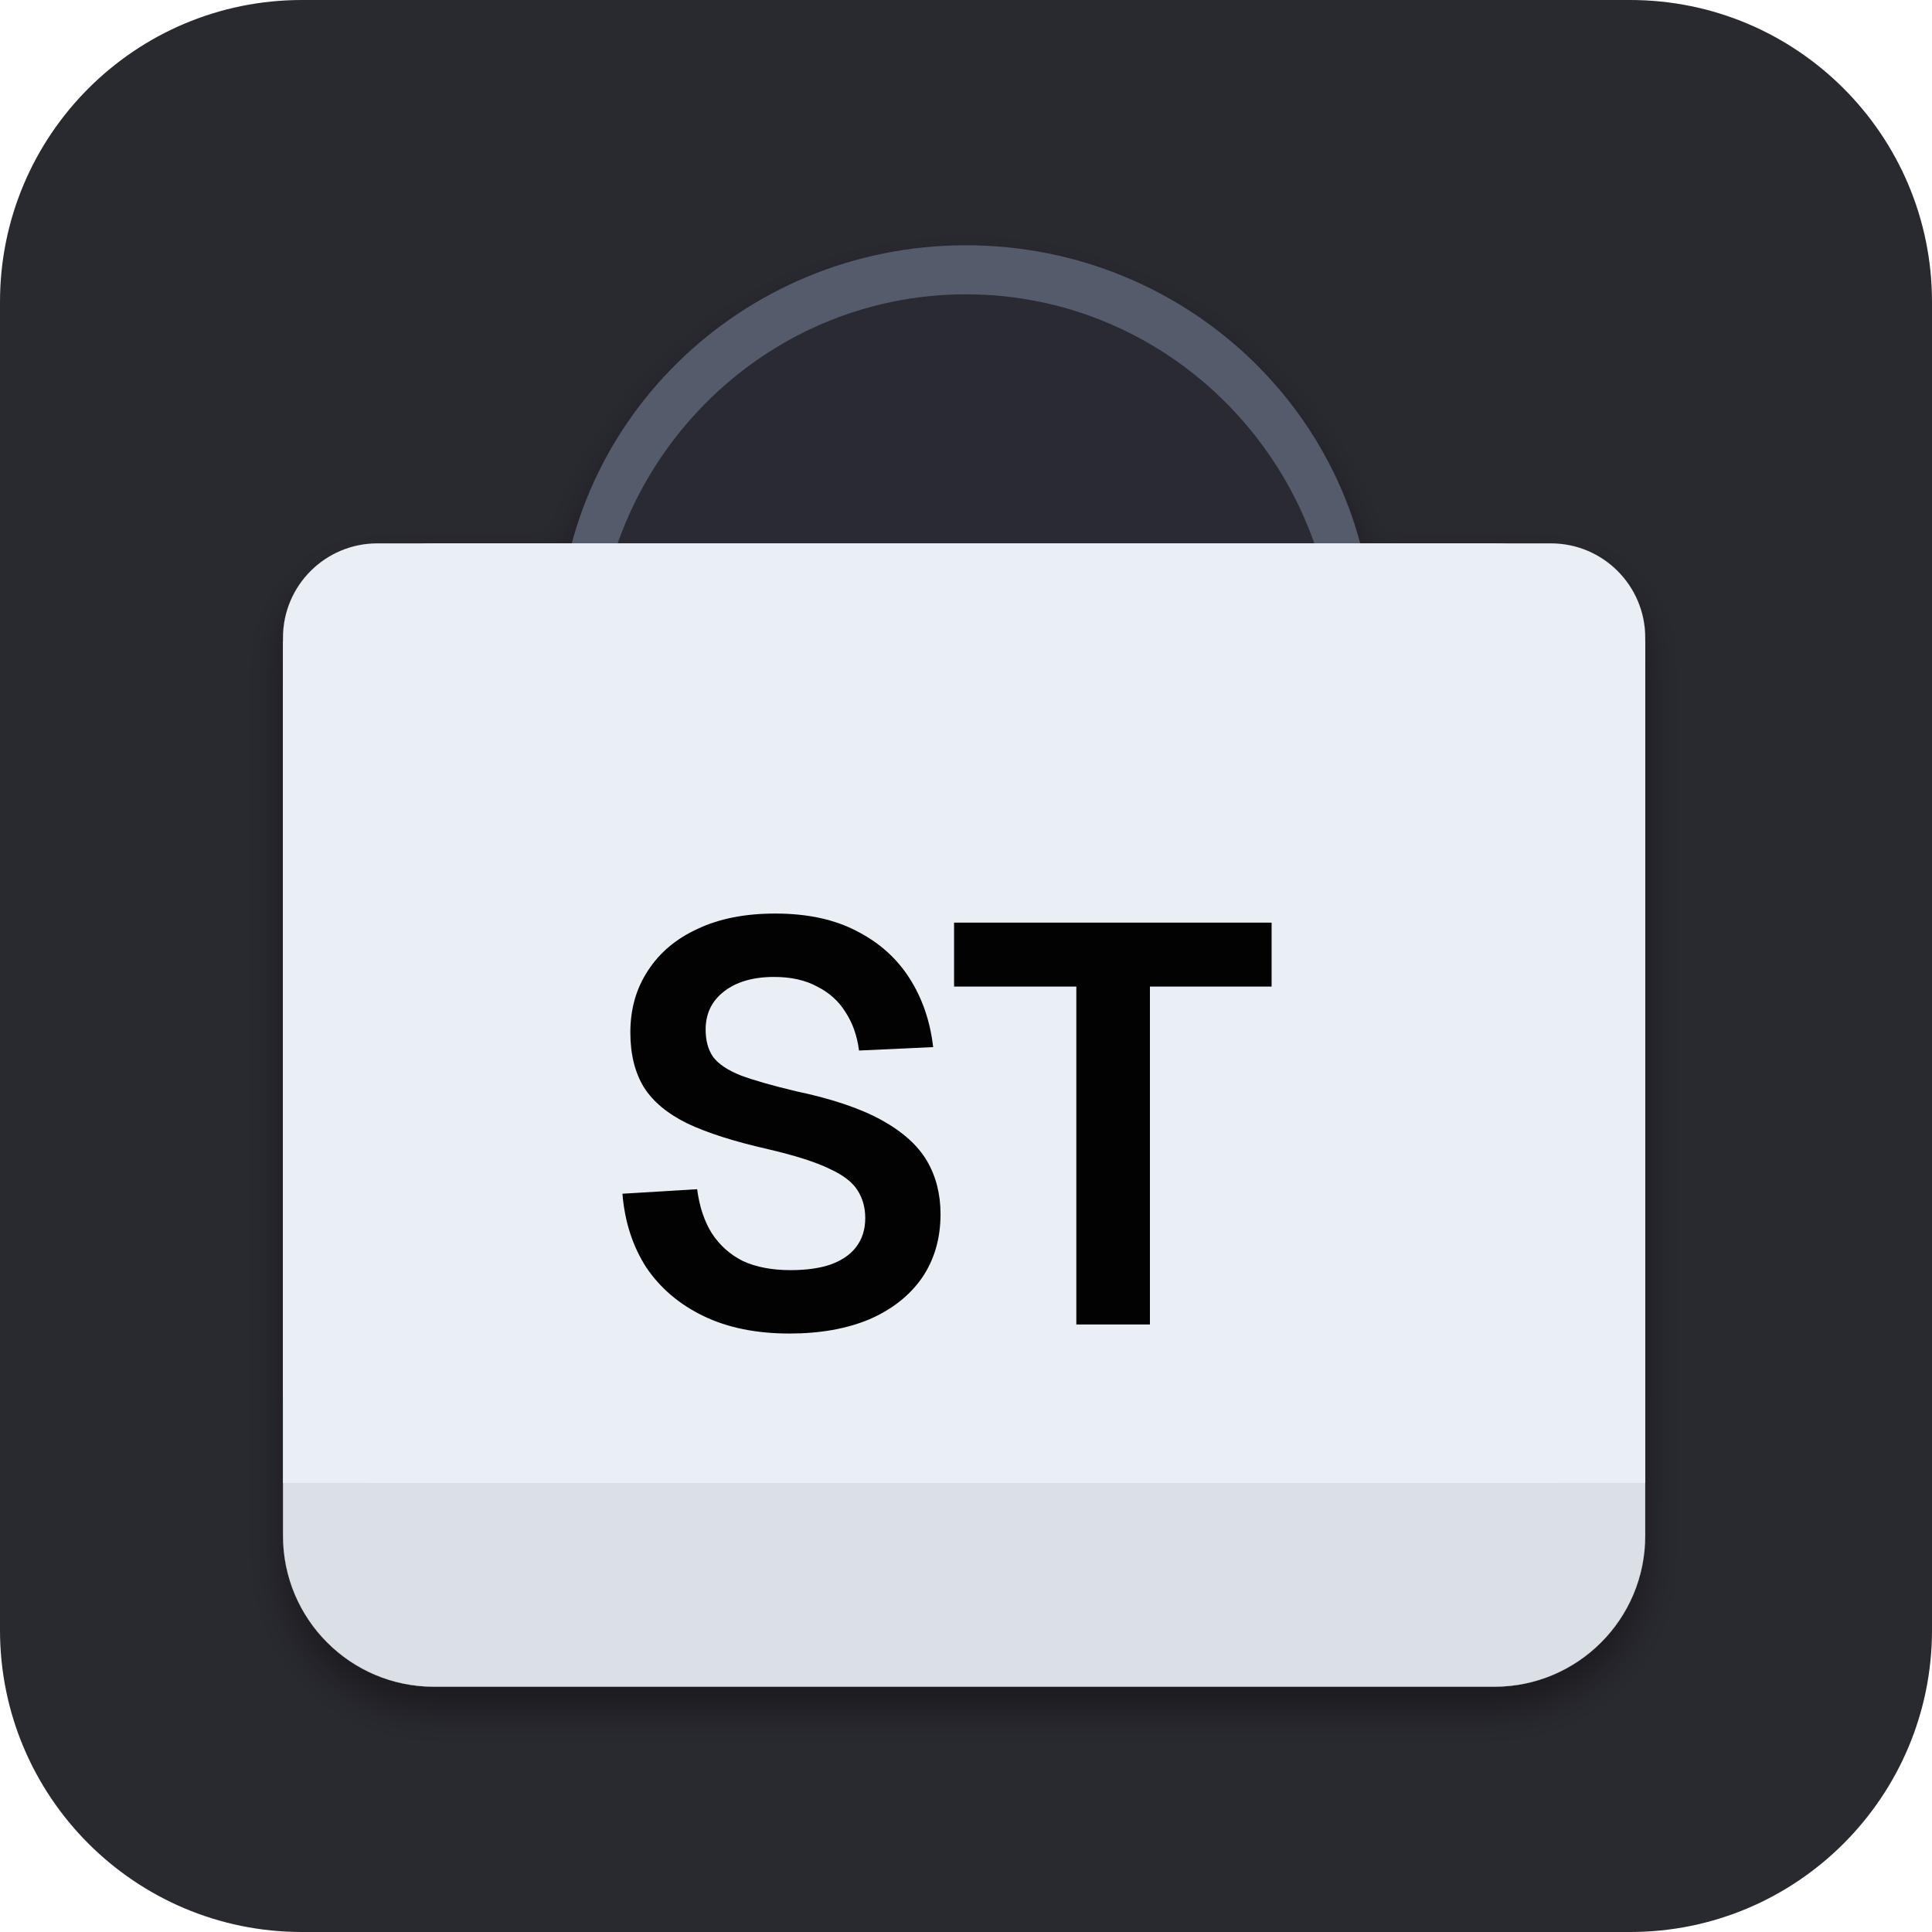
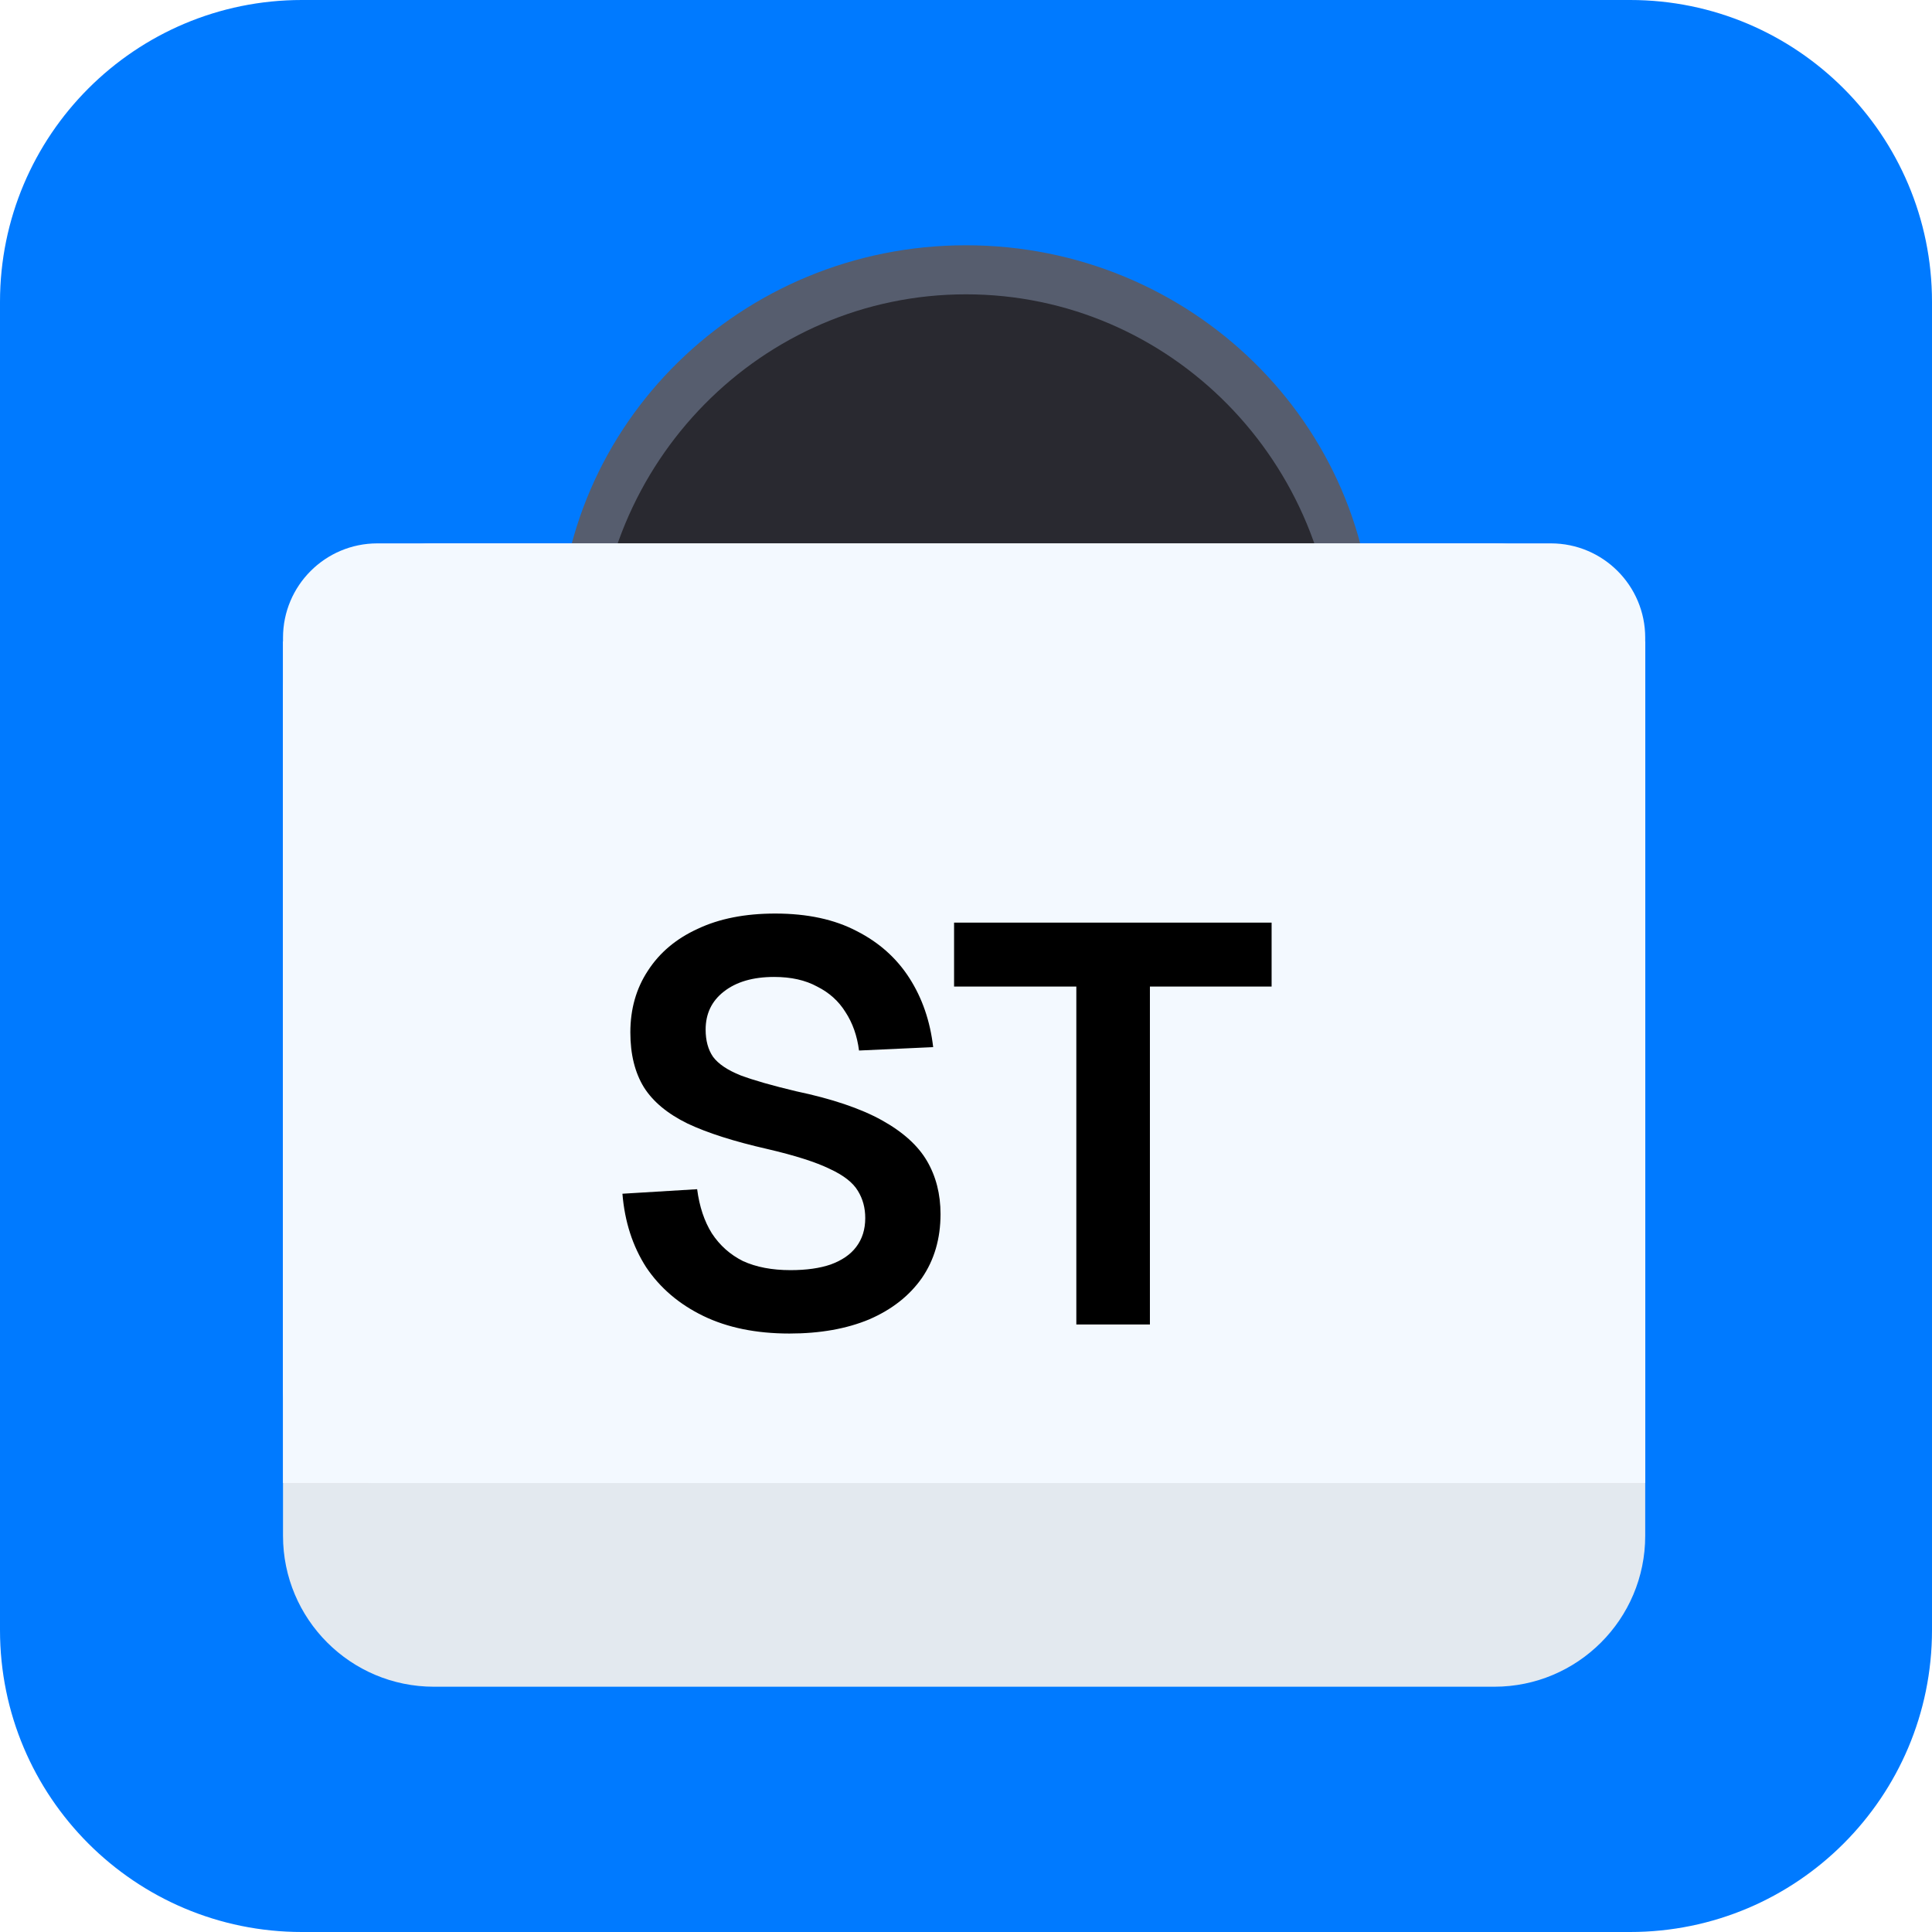
<svg xmlns="http://www.w3.org/2000/svg" width="512" height="512" viewBox="0 0 512 512" fill="none">
-   <rect width="512" height="512" rx="80" fill="#292930" />
-   <defs>
-     <filter id="logoShadow" x="-20%" y="-20%" width="140%" height="140%">
-       <feDropShadow dx="0" dy="6" stdDeviation="5" flood-color="#000000" flood-opacity="0.4" />
-     </filter>
-   </defs>
-   <g transform="translate(0.00, 0.00) scale(1.000)" filter="url(#logoShadow)" opacity="0.95">
-     <ellipse cx="256" cy="171" rx="108" ry="106" fill="#565D6E" />
-     <ellipse cx="256" cy="177.5" rx="98" ry="99.5" fill="#292930" />
-     <rect x="75" y="144" width="361" height="303" rx="40" fill="#E3E9EF" />
-     <rect x="75" y="170" width="361" height="223" fill="#F3F9FF" />
-     <rect x="75" y="144" width="361" height="249" rx="25" fill="#F3F9FF" />
-     <path d="M209.2 353.4C200.4 353.4 192.8 351.85 186.4 348.75C180 345.65 174.95 341.35 171.25 335.85C167.65 330.25 165.55 323.75 164.95 316.35L184.75 315.15C185.35 319.75 186.65 323.65 188.65 326.85C190.75 330.05 193.5 332.5 196.9 334.2C200.4 335.8 204.6 336.6 209.5 336.6C213.7 336.6 217.25 336.1 220.15 335.1C223.15 334 225.4 332.45 226.9 330.45C228.5 328.35 229.3 325.8 229.3 322.8C229.3 320.1 228.65 317.7 227.35 315.6C226.05 313.4 223.55 311.45 219.85 309.75C216.15 307.95 210.65 306.2 203.35 304.5C194.55 302.5 187.5 300.25 182.2 297.75C176.9 295.15 173.05 291.95 170.65 288.15C168.25 284.25 167.05 279.4 167.05 273.6C167.05 267.4 168.6 261.95 171.7 257.25C174.8 252.45 179.2 248.75 184.9 246.15C190.6 243.45 197.45 242.1 205.45 242.1C213.95 242.1 221.15 243.65 227.05 246.75C232.95 249.75 237.6 253.9 241 259.2C244.4 264.5 246.5 270.6 247.3 277.5L227.65 278.4C227.15 274.5 225.95 271.1 224.05 268.2C222.25 265.3 219.75 263.05 216.55 261.45C213.45 259.75 209.65 258.9 205.15 258.9C199.55 258.9 195.1 260.2 191.8 262.8C188.6 265.3 187 268.65 187 272.85C187 275.75 187.65 278.15 188.95 280.05C190.35 281.95 192.8 283.6 196.3 285C199.8 286.3 204.7 287.7 211 289.2C220.5 291.2 228.05 293.75 233.65 296.85C239.25 299.95 243.25 303.55 245.65 307.65C248.05 311.75 249.25 316.45 249.25 321.75C249.25 328.25 247.6 333.9 244.3 338.7C241 343.4 236.35 347.05 230.35 349.65C224.35 352.15 217.3 353.4 209.2 353.4ZM285.239 351V261.45H252.839V244.5H336.989V261.45H304.739V351H285.239Z" fill="black" />
-   </g>
+   <rect width="512" height="512" rx="80" fill="#007AFF" />
+   <ellipse cx="256" cy="171" rx="108" ry="106" fill="#565D6E" />
+   <ellipse cx="256" cy="177.5" rx="98" ry="99.5" fill="#292930" />
+   <rect x="75" y="144" width="361" height="303" rx="40" fill="#E3E9EF" />
+   <rect x="75" y="170" width="361" height="223" fill="#F3F9FF" />
+   <rect x="75" y="144" width="361" height="249" rx="25" fill="#F3F9FF" />
+   <path d="M209.2 353.4C200.4 353.4 192.8 351.85 186.4 348.75C180 345.65 174.95 341.35 171.25 335.85C167.65 330.25 165.55 323.75 164.95 316.35L184.75 315.15C185.35 319.75 186.65 323.65 188.65 326.85C190.75 330.05 193.5 332.5 196.9 334.2C200.4 335.8 204.6 336.6 209.5 336.6C213.7 336.6 217.25 336.1 220.15 335.1C223.15 334 225.4 332.45 226.9 330.45C228.5 328.35 229.3 325.8 229.3 322.8C229.3 320.1 228.65 317.7 227.35 315.6C226.05 313.4 223.55 311.45 219.85 309.75C216.15 307.95 210.65 306.2 203.35 304.5C194.55 302.5 187.5 300.25 182.2 297.75C176.9 295.15 173.05 291.95 170.65 288.15C168.25 284.25 167.05 279.4 167.05 273.6C167.05 267.4 168.6 261.95 171.7 257.25C174.8 252.45 179.2 248.75 184.9 246.15C190.6 243.45 197.45 242.1 205.45 242.1C213.95 242.1 221.15 243.65 227.05 246.75C232.95 249.75 237.6 253.9 241 259.2C244.4 264.5 246.5 270.6 247.3 277.5L227.65 278.4C227.15 274.5 225.95 271.1 224.05 268.2C222.25 265.3 219.75 263.05 216.55 261.45C213.45 259.75 209.65 258.9 205.15 258.9C199.55 258.9 195.1 260.2 191.8 262.8C188.6 265.3 187 268.65 187 272.85C187 275.75 187.65 278.15 188.95 280.05C190.35 281.95 192.8 283.6 196.3 285C199.8 286.3 204.7 287.7 211 289.2C220.5 291.2 228.05 293.75 233.65 296.85C239.25 299.95 243.25 303.55 245.65 307.65C248.05 311.75 249.25 316.45 249.25 321.75C249.25 328.25 247.6 333.9 244.3 338.7C241 343.4 236.35 347.05 230.35 349.65C224.35 352.15 217.3 353.4 209.2 353.4ZM285.239 351V261.45H252.839V244.5H336.989V261.45H304.739V351H285.239Z" fill="black" />
</svg>
